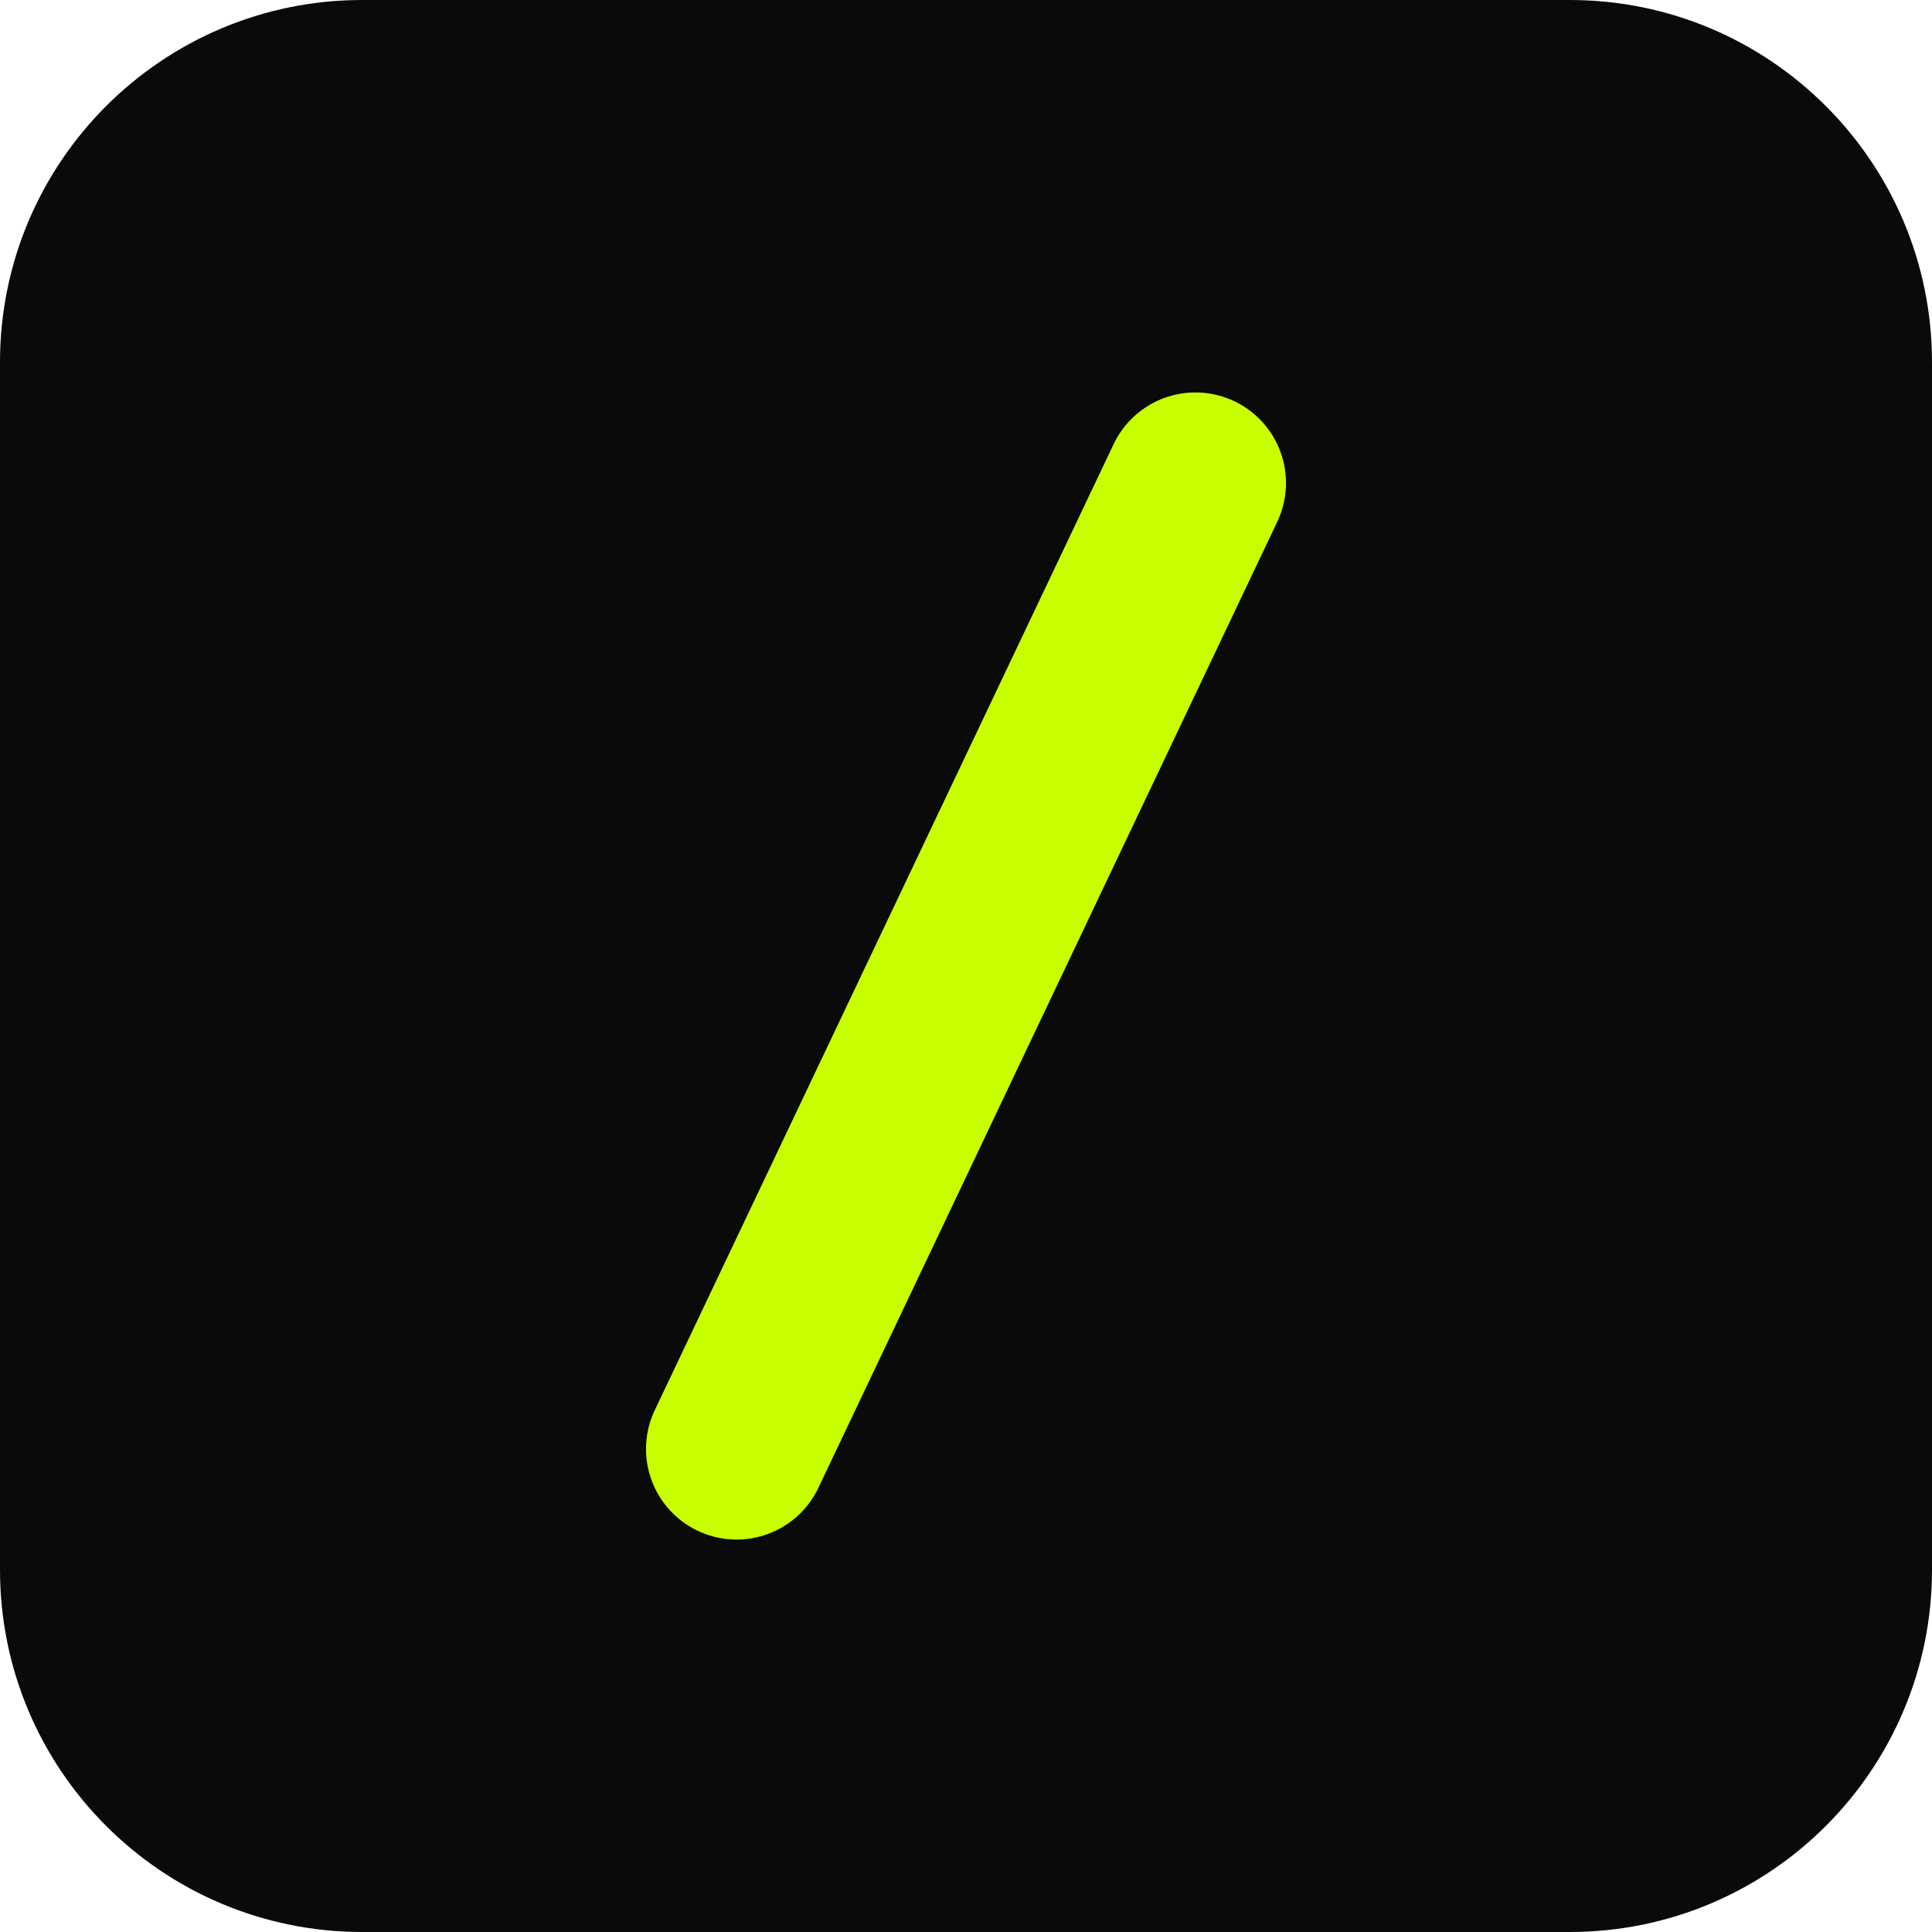
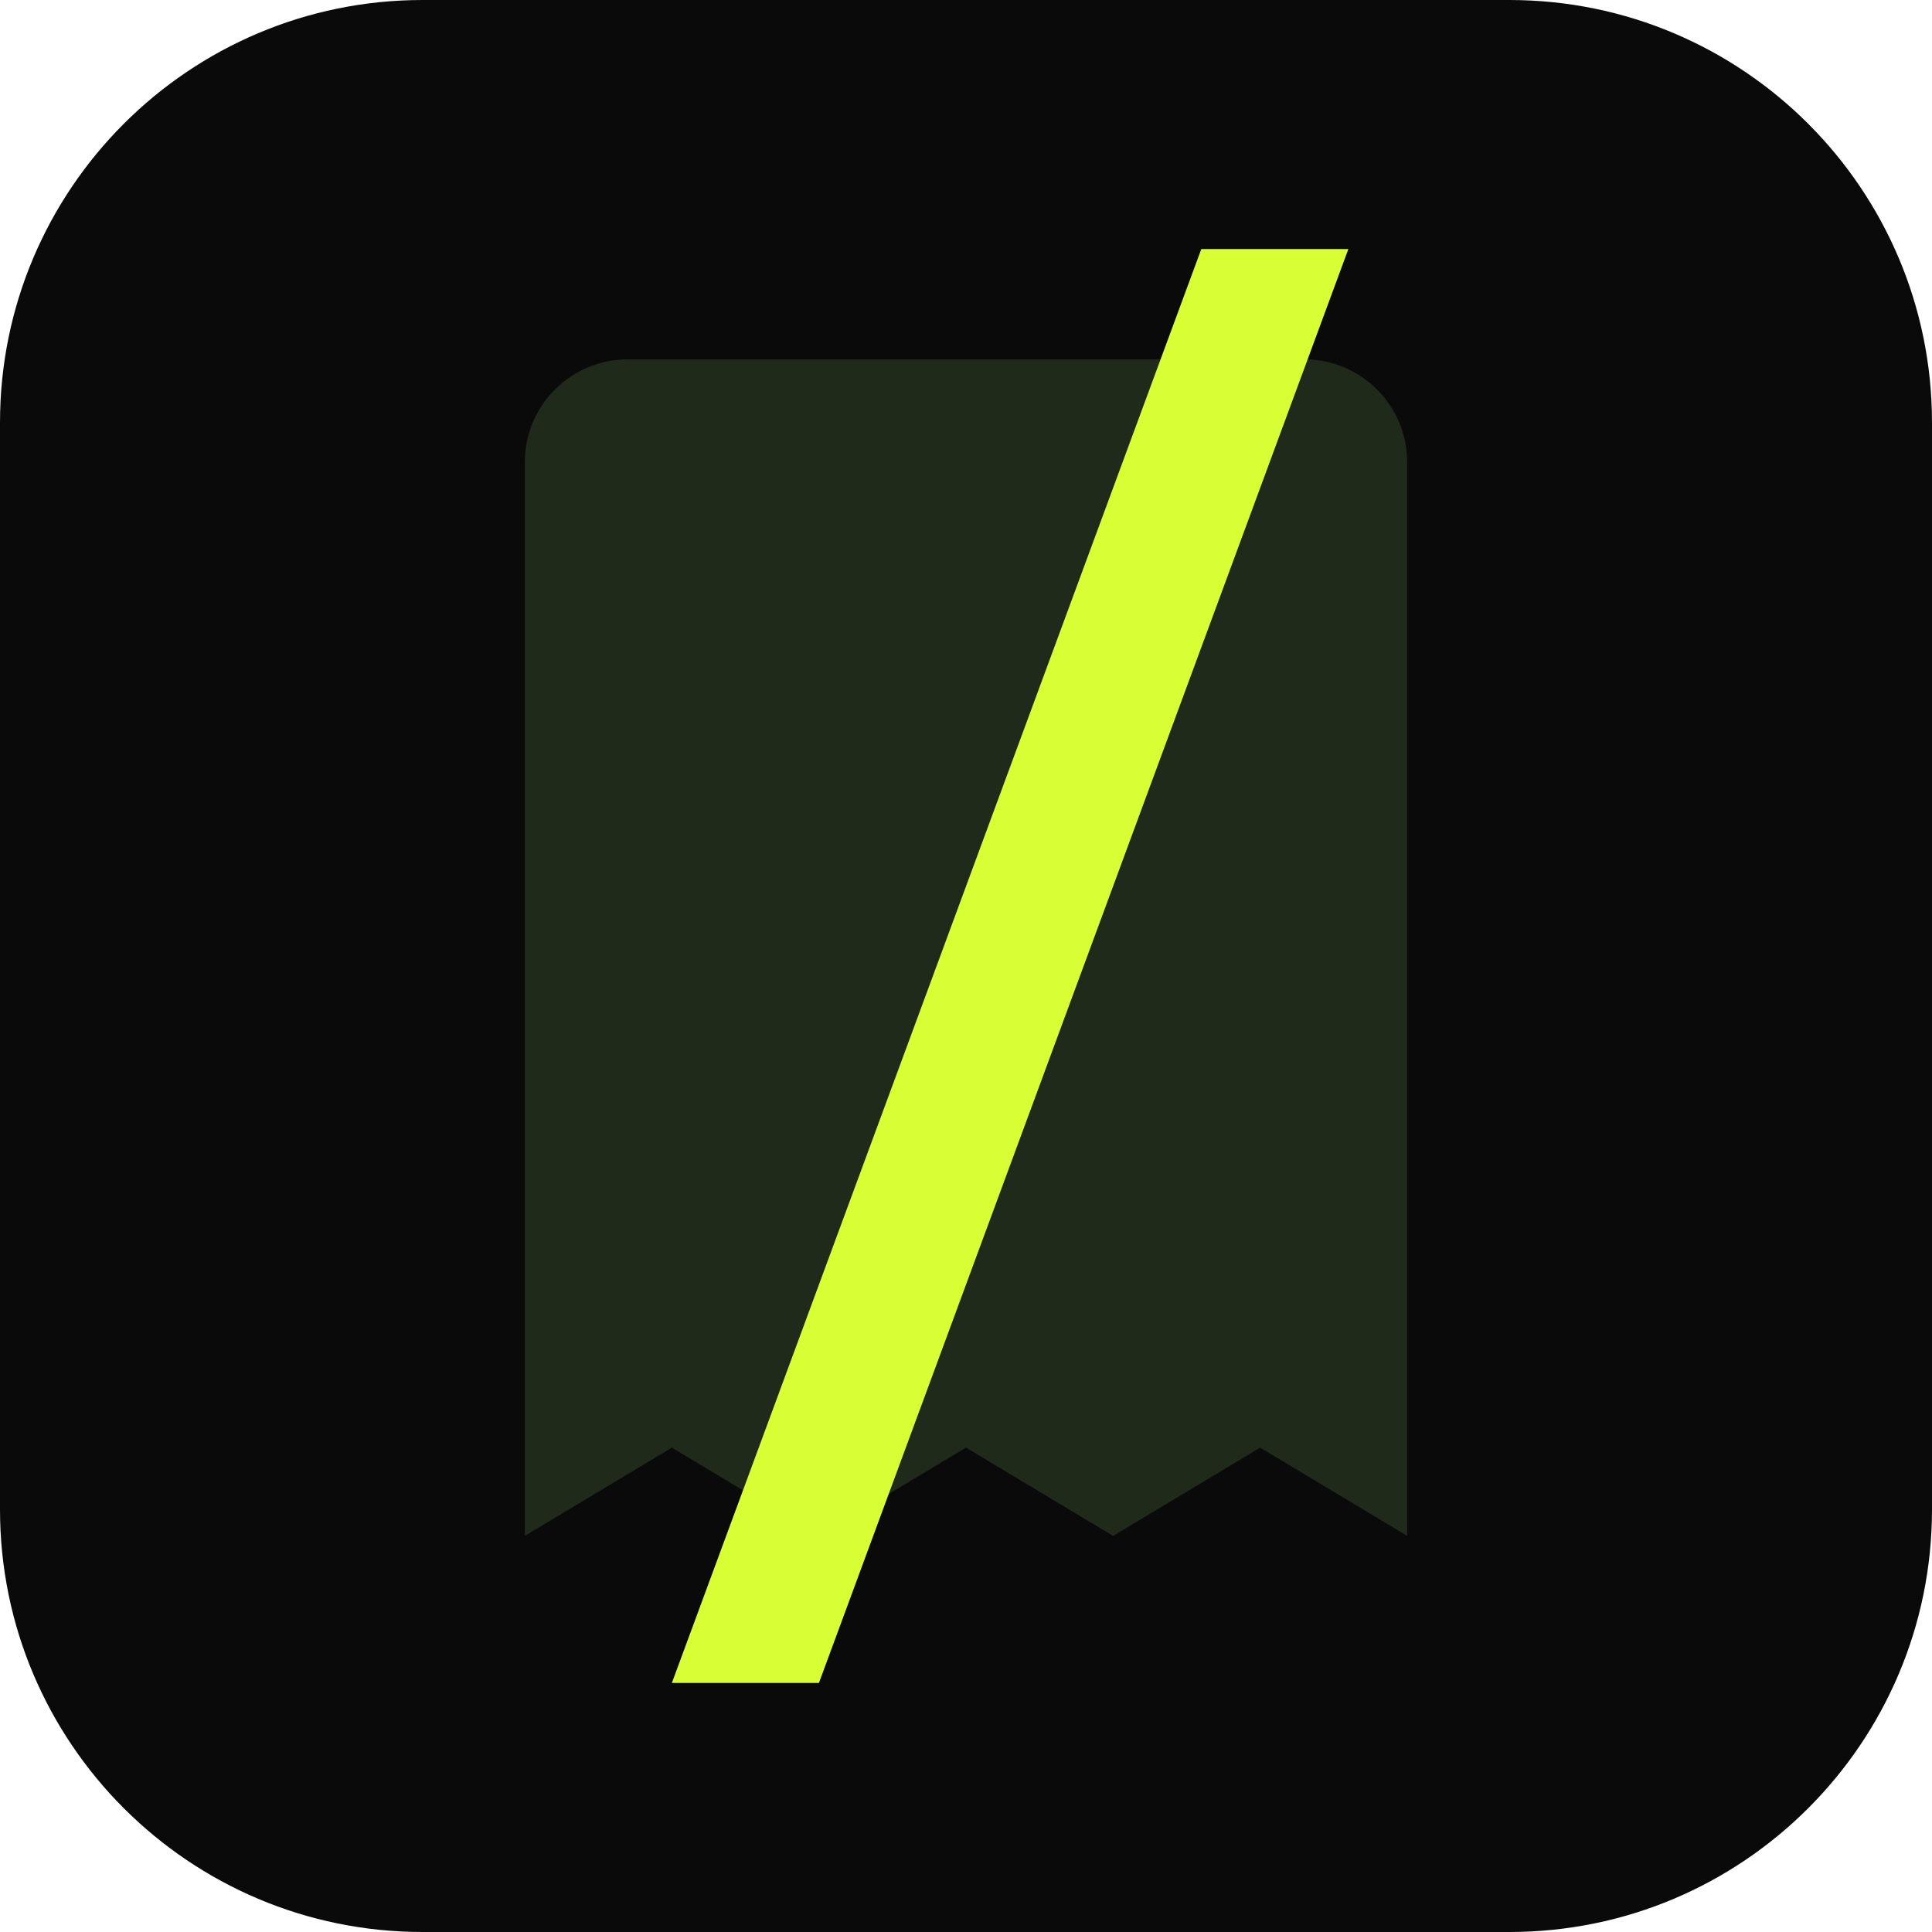
- <svg xmlns="http://www.w3.org/2000/svg" viewBox="0 0 32 32" fill="none">
-   <rect width="32" height="32" rx="6" fill="#0A0A0A" />
-   <path d="M19.8 8 L12.2 24" stroke="#C8FF00" stroke-width="3" stroke-linecap="round" />
+ <svg xmlns="http://www.w3.org/2000/svg" viewBox="0 0 512 512" width="512" height="512" role="img" aria-label="slip/scan">
+   <rect width="512" height="512" rx="112" fill="#0A0A0A" />
+   <g transform="translate(-406.5641 -21.6923) scale(1.948718)">
+     <path d="M 280 74 a 14 14 0 0 1 14 -14 h 92 a 14 14 0 0 1 14 14 v 146 l -20 -12 l -20 12 l -20 -12 l -20 12 l -20 -12 l -20 12 Z" fill="#1F2A1A" />
+     <path d="M 372 45 L 392 45 L 320 240 L 300 240 Z" fill="#D8FF33" />
+   </g>
</svg>
